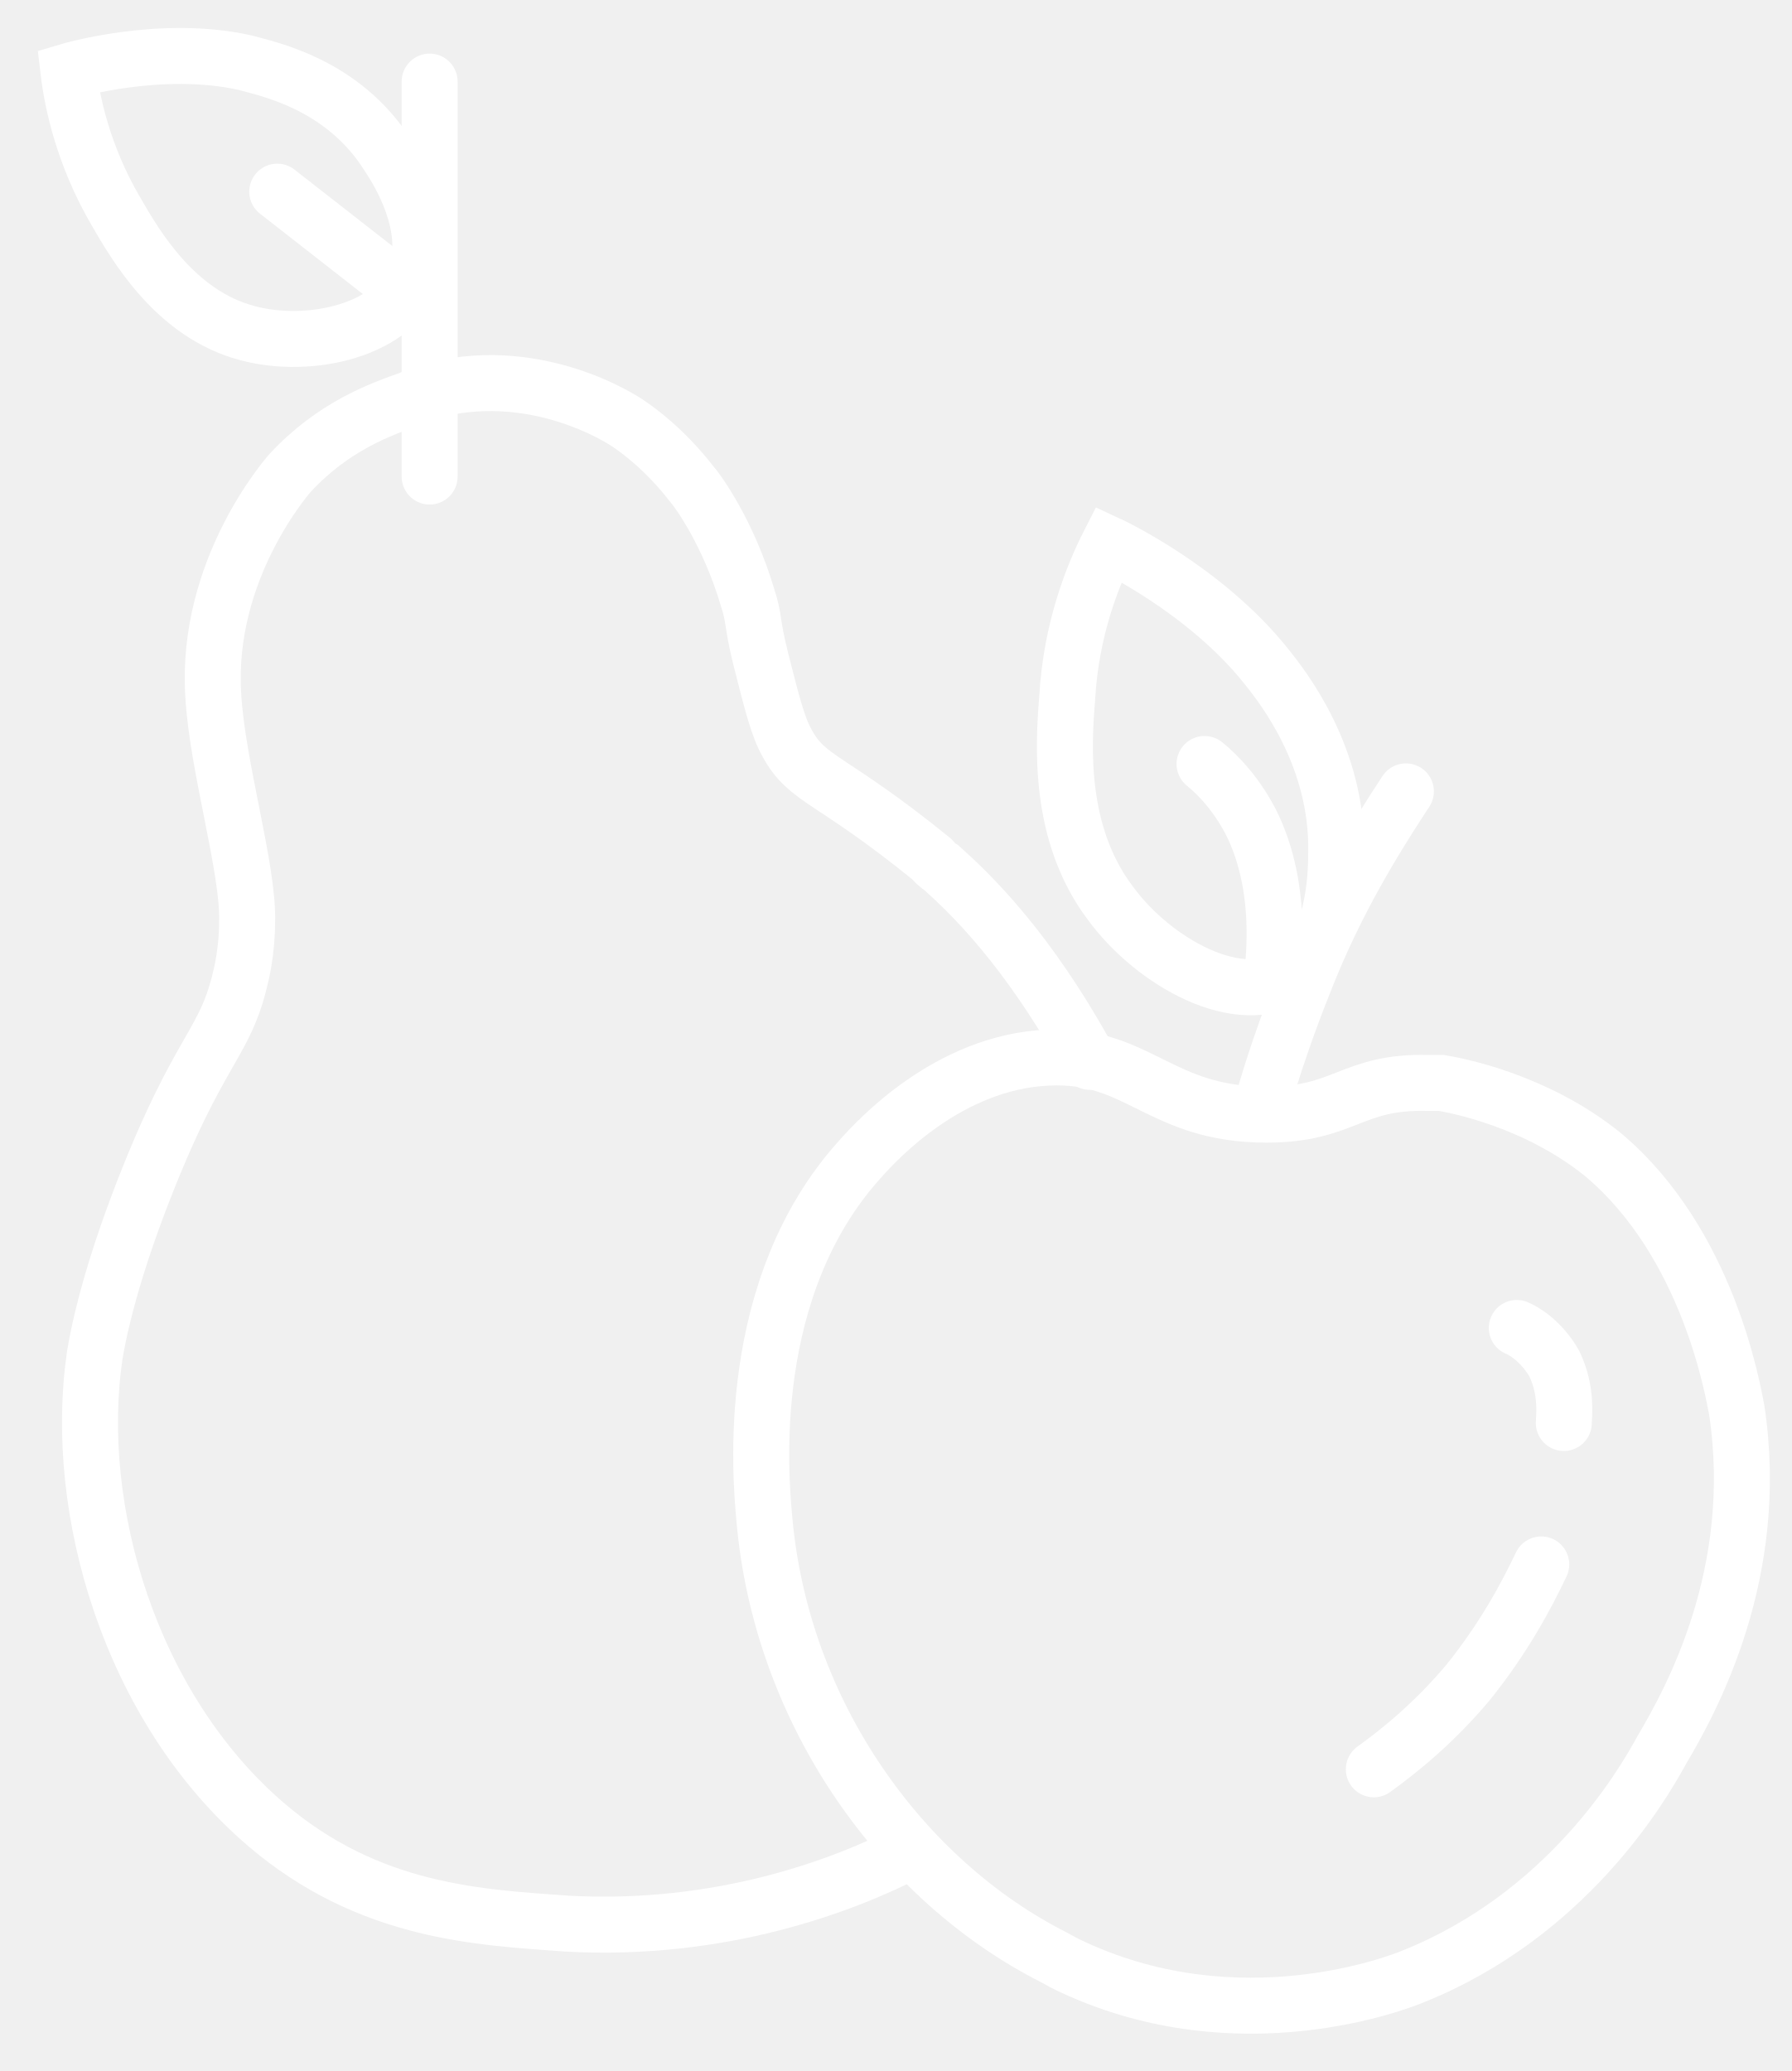
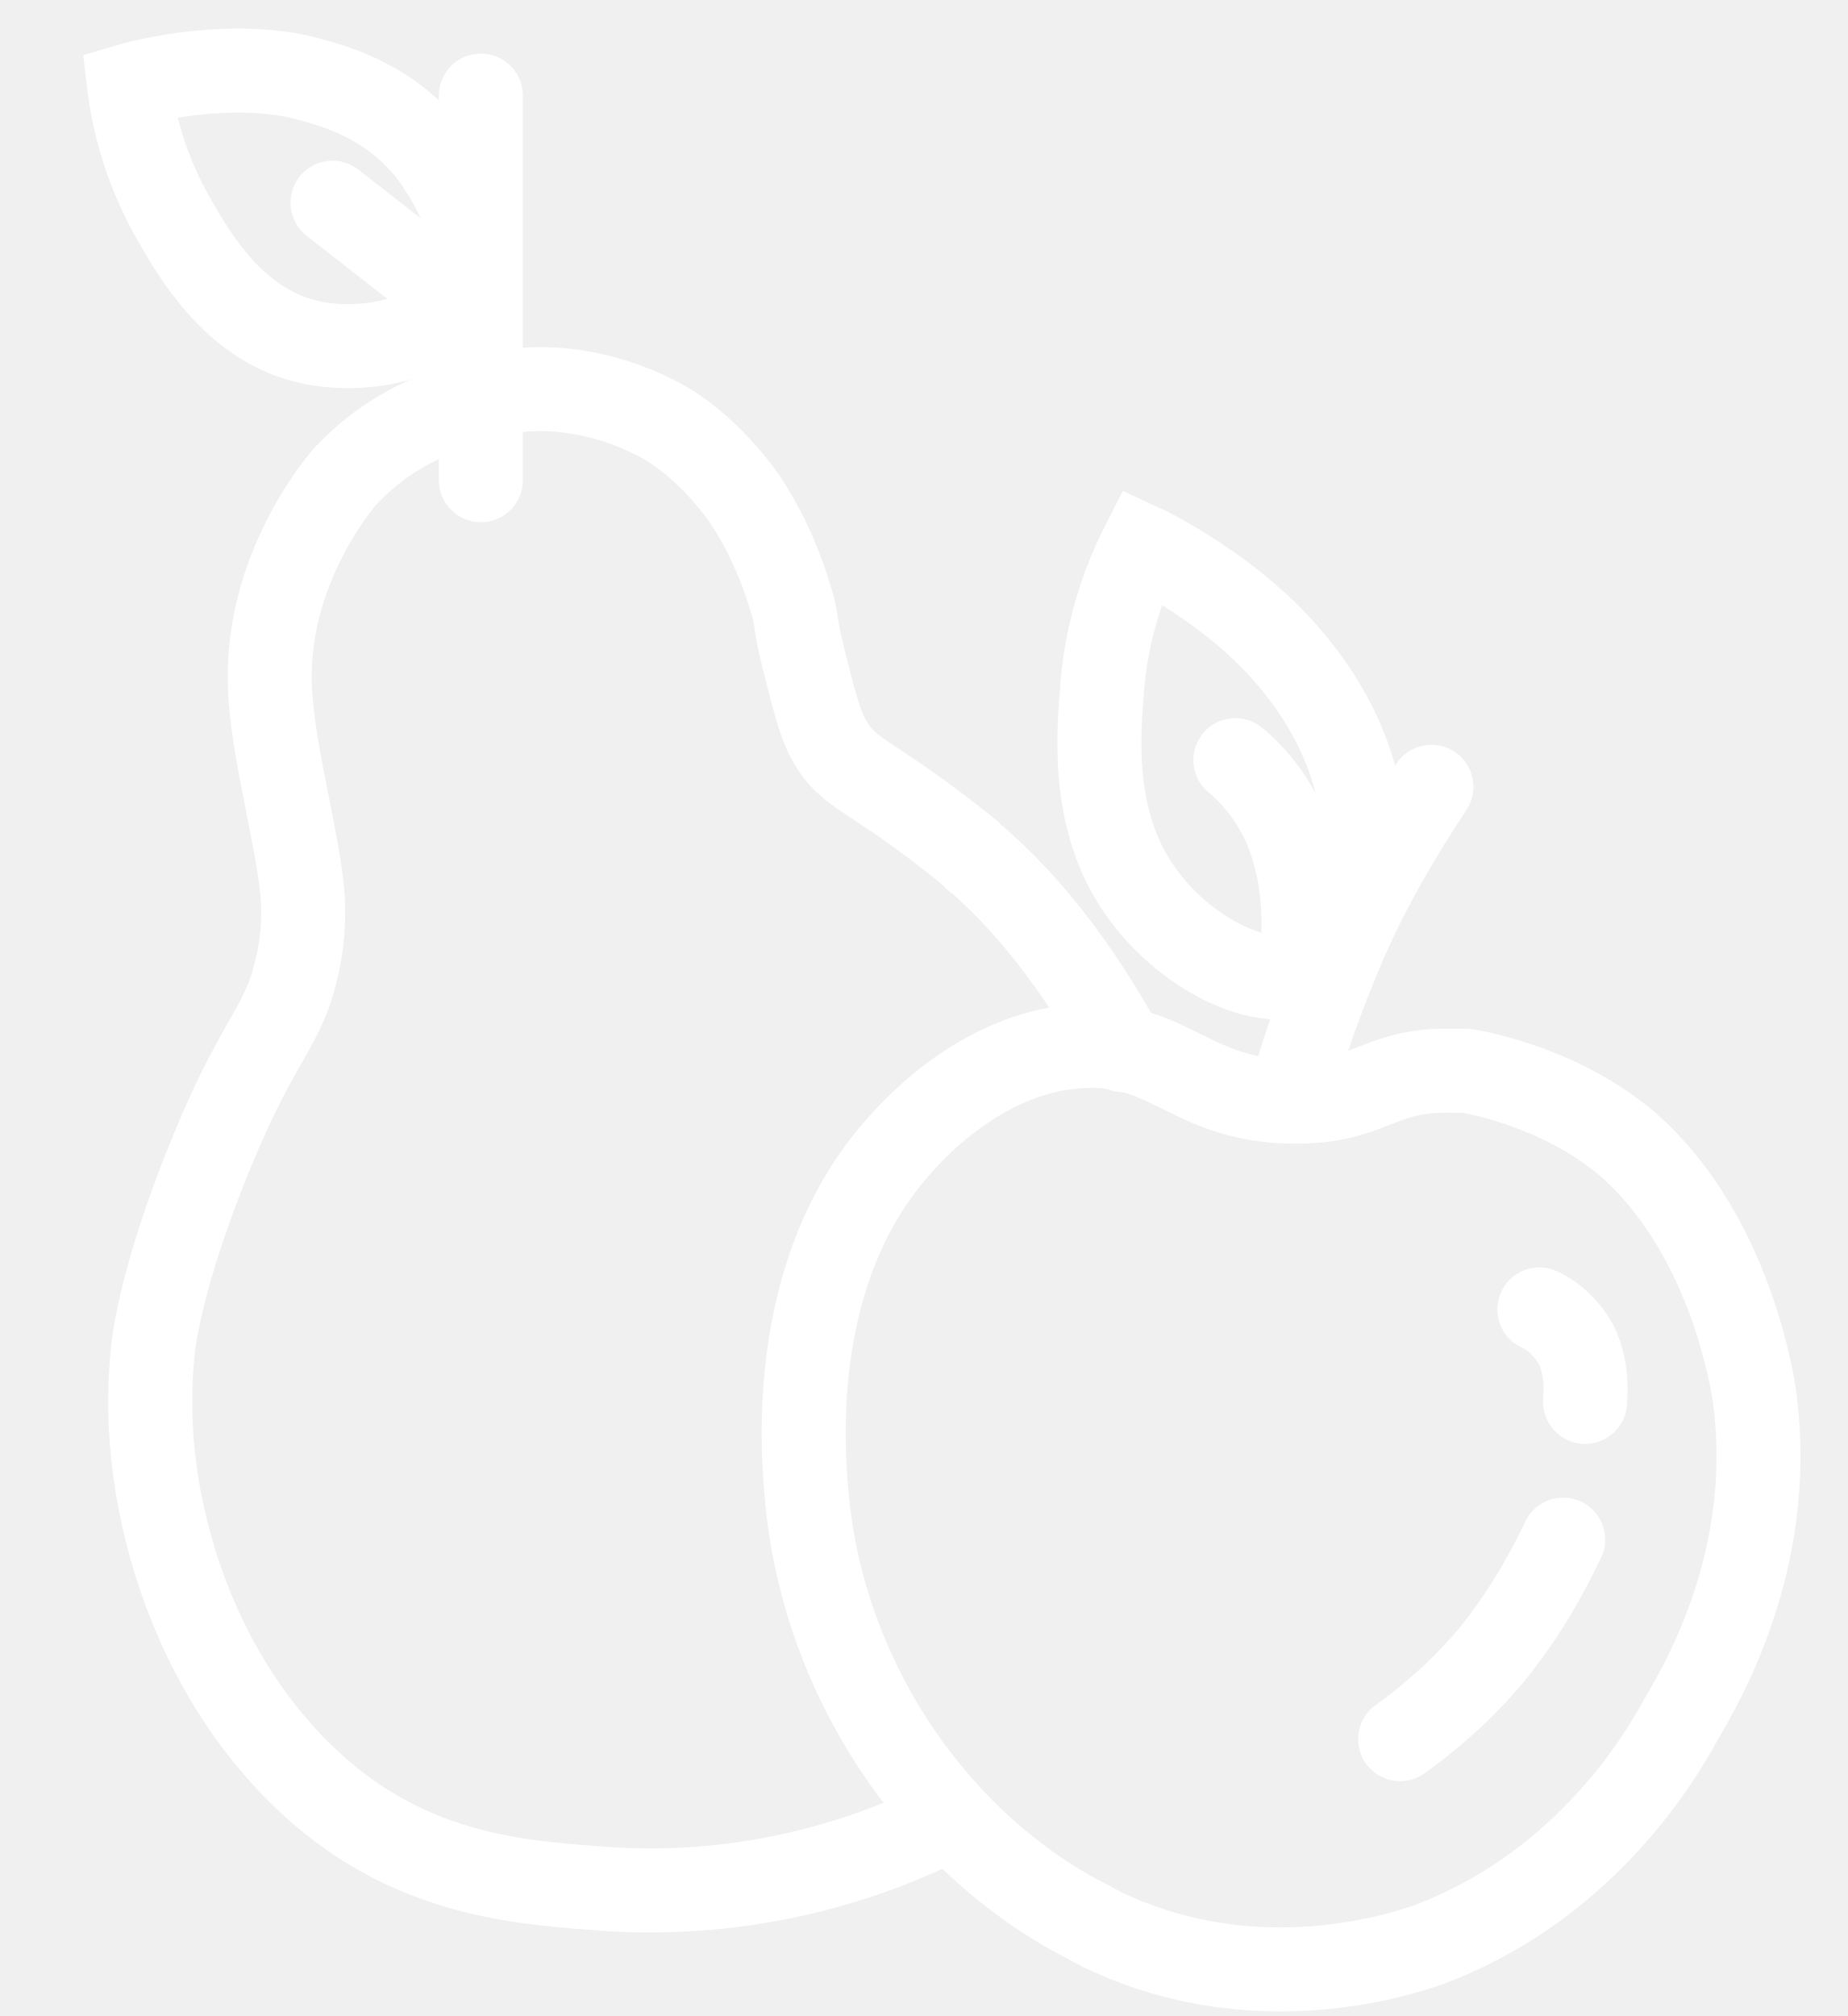
- <svg xmlns="http://www.w3.org/2000/svg" width="32" height="37" viewBox="0 0 32 37" fill="none">
-   <path d="M22.625 19.914C20.709 19.914 20.34 18.82 18.727 18.895C16.946 18.971 15.669 20.367 15.366 20.707C13.283 23.009 13.585 26.367 13.653 27.122C13.955 30.631 16.139 33.612 18.828 34.97C18.895 35.008 19.029 35.084 19.197 35.159C22.154 36.517 24.977 35.423 25.246 35.31C27.968 34.216 29.312 31.952 29.682 31.272C30.219 30.367 31.463 28.103 31.026 25.197C30.959 24.858 30.522 22.216 28.64 20.631C27.43 19.65 25.985 19.386 25.75 19.348C25.649 19.348 25.582 19.348 25.515 19.348C24.137 19.311 24.036 19.914 22.625 19.914Z" stroke="white" stroke-miterlimit="10" stroke-linecap="round" />
-   <path d="M25.115 14.139C24.544 15.007 23.872 16.101 23.334 17.459C22.998 18.29 22.729 19.082 22.527 19.799" stroke="white" stroke-miterlimit="10" stroke-linecap="round" />
-   <path d="M27.533 27.95C27.264 28.516 26.861 29.27 26.222 30.063C25.618 30.78 25.013 31.27 24.542 31.61" stroke="white" stroke-miterlimit="10" stroke-linecap="round" />
-   <path d="M27.096 23.725C27.197 23.763 27.533 23.951 27.768 24.366C28.003 24.857 27.936 25.31 27.936 25.423" stroke="white" stroke-miterlimit="10" stroke-linecap="round" />
-   <path d="M23.097 17.42C23.836 16.892 23.87 15.646 23.87 15.231C23.903 13.533 22.929 12.288 22.626 11.911C21.517 10.514 19.804 9.722 19.804 9.722C19.535 10.25 19.131 11.231 19.064 12.477C18.997 13.307 18.896 14.892 19.837 16.137C20.61 17.193 22.156 18.061 23.097 17.42Z" stroke="white" stroke-miterlimit="10" stroke-linecap="round" />
-   <path d="M21.518 13.649C21.753 13.838 22.123 14.215 22.392 14.781C22.896 15.876 22.762 17.045 22.728 17.423" stroke="white" stroke-miterlimit="10" stroke-linecap="round" />
-   <path d="M19.469 18.971C18.36 16.934 17.318 15.953 16.814 15.5C16.747 15.462 16.713 15.425 16.646 15.349C14.832 13.877 14.428 13.953 14.059 13.274C13.891 12.972 13.79 12.557 13.588 11.764C13.42 11.085 13.487 11.085 13.353 10.67C13.017 9.538 12.479 8.783 12.345 8.632C11.874 8.028 11.404 7.689 11.236 7.576C11.135 7.5 9.522 6.444 7.607 7.01C7.506 7.047 7.405 7.085 7.338 7.123C6.8 7.312 5.96 7.613 5.187 8.444C5.12 8.519 3.675 10.179 3.809 12.406C3.877 13.689 4.448 15.538 4.414 16.481C4.414 16.972 4.314 17.387 4.314 17.387C4.078 18.481 3.709 18.632 2.969 20.292C2.801 20.67 1.961 22.594 1.692 24.217C1.289 26.971 2.331 30.518 4.75 32.594C6.599 34.178 8.581 34.254 10.127 34.367C12.883 34.518 15.067 33.688 16.243 33.084" stroke="white" stroke-miterlimit="10" stroke-linecap="round" />
-   <path d="M7.675 1.458V8.514" stroke="white" stroke-miterlimit="10" stroke-linecap="round" />
-   <path d="M7.438 4.855C7.707 4.025 7.136 3.082 6.934 2.78C6.128 1.497 4.784 1.233 4.38 1.12C2.868 0.78 1.222 1.271 1.222 1.271C1.289 1.837 1.491 2.78 2.062 3.761C2.431 4.403 3.137 5.61 4.414 5.95C5.523 6.252 7.102 5.912 7.438 4.855Z" stroke="white" stroke-miterlimit="10" />
-   <path d="M4.953 3.424L7.271 5.235" stroke="white" stroke-miterlimit="10" stroke-linecap="round" />
+ <svg xmlns="http://www.w3.org/2000/svg" width="22" height="24" viewBox="0 0 22 24" fill="none">
+   <path d="M15.427 13.115C14.184 13.115 13.944 12.405 12.897 12.453C11.741 12.502 10.913 13.408 10.716 13.629C9.364 15.123 9.561 17.302 9.604 17.792C9.801 20.069 11.218 22.003 12.963 22.885C13.006 22.91 13.093 22.959 13.203 23.008C15.121 23.889 16.953 23.179 17.128 23.105C18.894 22.395 19.766 20.926 20.006 20.485C20.355 19.898 21.162 18.428 20.878 16.543C20.835 16.322 20.551 14.608 19.33 13.58C18.545 12.943 17.608 12.772 17.455 12.747C17.389 12.747 17.346 12.747 17.302 12.747C16.408 12.723 16.343 13.115 15.427 13.115Z" stroke="white" stroke-miterlimit="10" stroke-linecap="round" />
+   <path d="M17.043 9.367C16.672 9.93 16.236 10.64 15.887 11.521C15.669 12.06 15.494 12.575 15.364 13.04" stroke="white" stroke-miterlimit="10" stroke-linecap="round" />
+   <path d="M18.612 18.329C18.437 18.697 18.176 19.186 17.761 19.7C17.369 20.166 16.976 20.484 16.671 20.704" stroke="white" stroke-miterlimit="10" stroke-linecap="round" />
+   <path d="M18.328 15.588C18.394 15.612 18.612 15.734 18.765 16.004C18.917 16.322 18.873 16.616 18.873 16.689" stroke="white" stroke-miterlimit="10" stroke-linecap="round" />
+   <path d="M15.733 11.496C16.213 11.153 16.235 10.345 16.235 10.076C16.256 8.974 15.624 8.166 15.428 7.921C14.708 7.015 13.596 6.5 13.596 6.5C13.421 6.843 13.16 7.48 13.116 8.288C13.073 8.827 13.007 9.855 13.618 10.663C14.119 11.349 15.122 11.912 15.733 11.496Z" stroke="white" stroke-miterlimit="10" stroke-linecap="round" />
+   <path d="M14.709 9.049C14.861 9.171 15.101 9.416 15.276 9.784C15.603 10.494 15.515 11.253 15.494 11.498" stroke="white" stroke-miterlimit="10" stroke-linecap="round" />
+   <path d="M13.379 12.503C12.659 11.181 11.983 10.544 11.656 10.25C11.613 10.226 11.591 10.201 11.547 10.152C10.37 9.197 10.108 9.246 9.868 8.805C9.759 8.609 9.693 8.34 9.563 7.826C9.454 7.385 9.497 7.385 9.41 7.116C9.192 6.381 8.843 5.891 8.756 5.793C8.45 5.401 8.145 5.181 8.036 5.108C7.971 5.059 6.924 4.373 5.681 4.74C5.616 4.765 5.55 4.789 5.507 4.814C5.158 4.936 4.612 5.132 4.111 5.671C4.067 5.72 3.13 6.797 3.217 8.242C3.26 9.075 3.631 10.274 3.609 10.887C3.609 11.205 3.544 11.474 3.544 11.474C3.391 12.184 3.151 12.282 2.672 13.36C2.563 13.605 2.017 14.854 1.843 15.906C1.581 17.694 2.257 19.996 3.827 21.343C5.027 22.371 6.313 22.42 7.317 22.494C9.105 22.591 10.522 22.053 11.285 21.661" stroke="white" stroke-miterlimit="10" stroke-linecap="round" />
+   <path d="M5.725 1.138V5.717" stroke="white" stroke-miterlimit="10" stroke-linecap="round" />
+   <path d="M5.572 3.342C5.746 2.804 5.375 2.191 5.245 1.996C4.721 1.163 3.849 0.992 3.587 0.918C2.606 0.698 1.537 1.016 1.537 1.016C1.581 1.383 1.712 1.996 2.083 2.632C2.323 3.049 2.78 3.832 3.609 4.053C4.329 4.248 5.354 4.028 5.572 3.342Z" stroke="white" stroke-miterlimit="10" />
+   <path d="M3.959 2.413L5.463 3.589" stroke="white" stroke-miterlimit="10" stroke-linecap="round" />
</svg>
